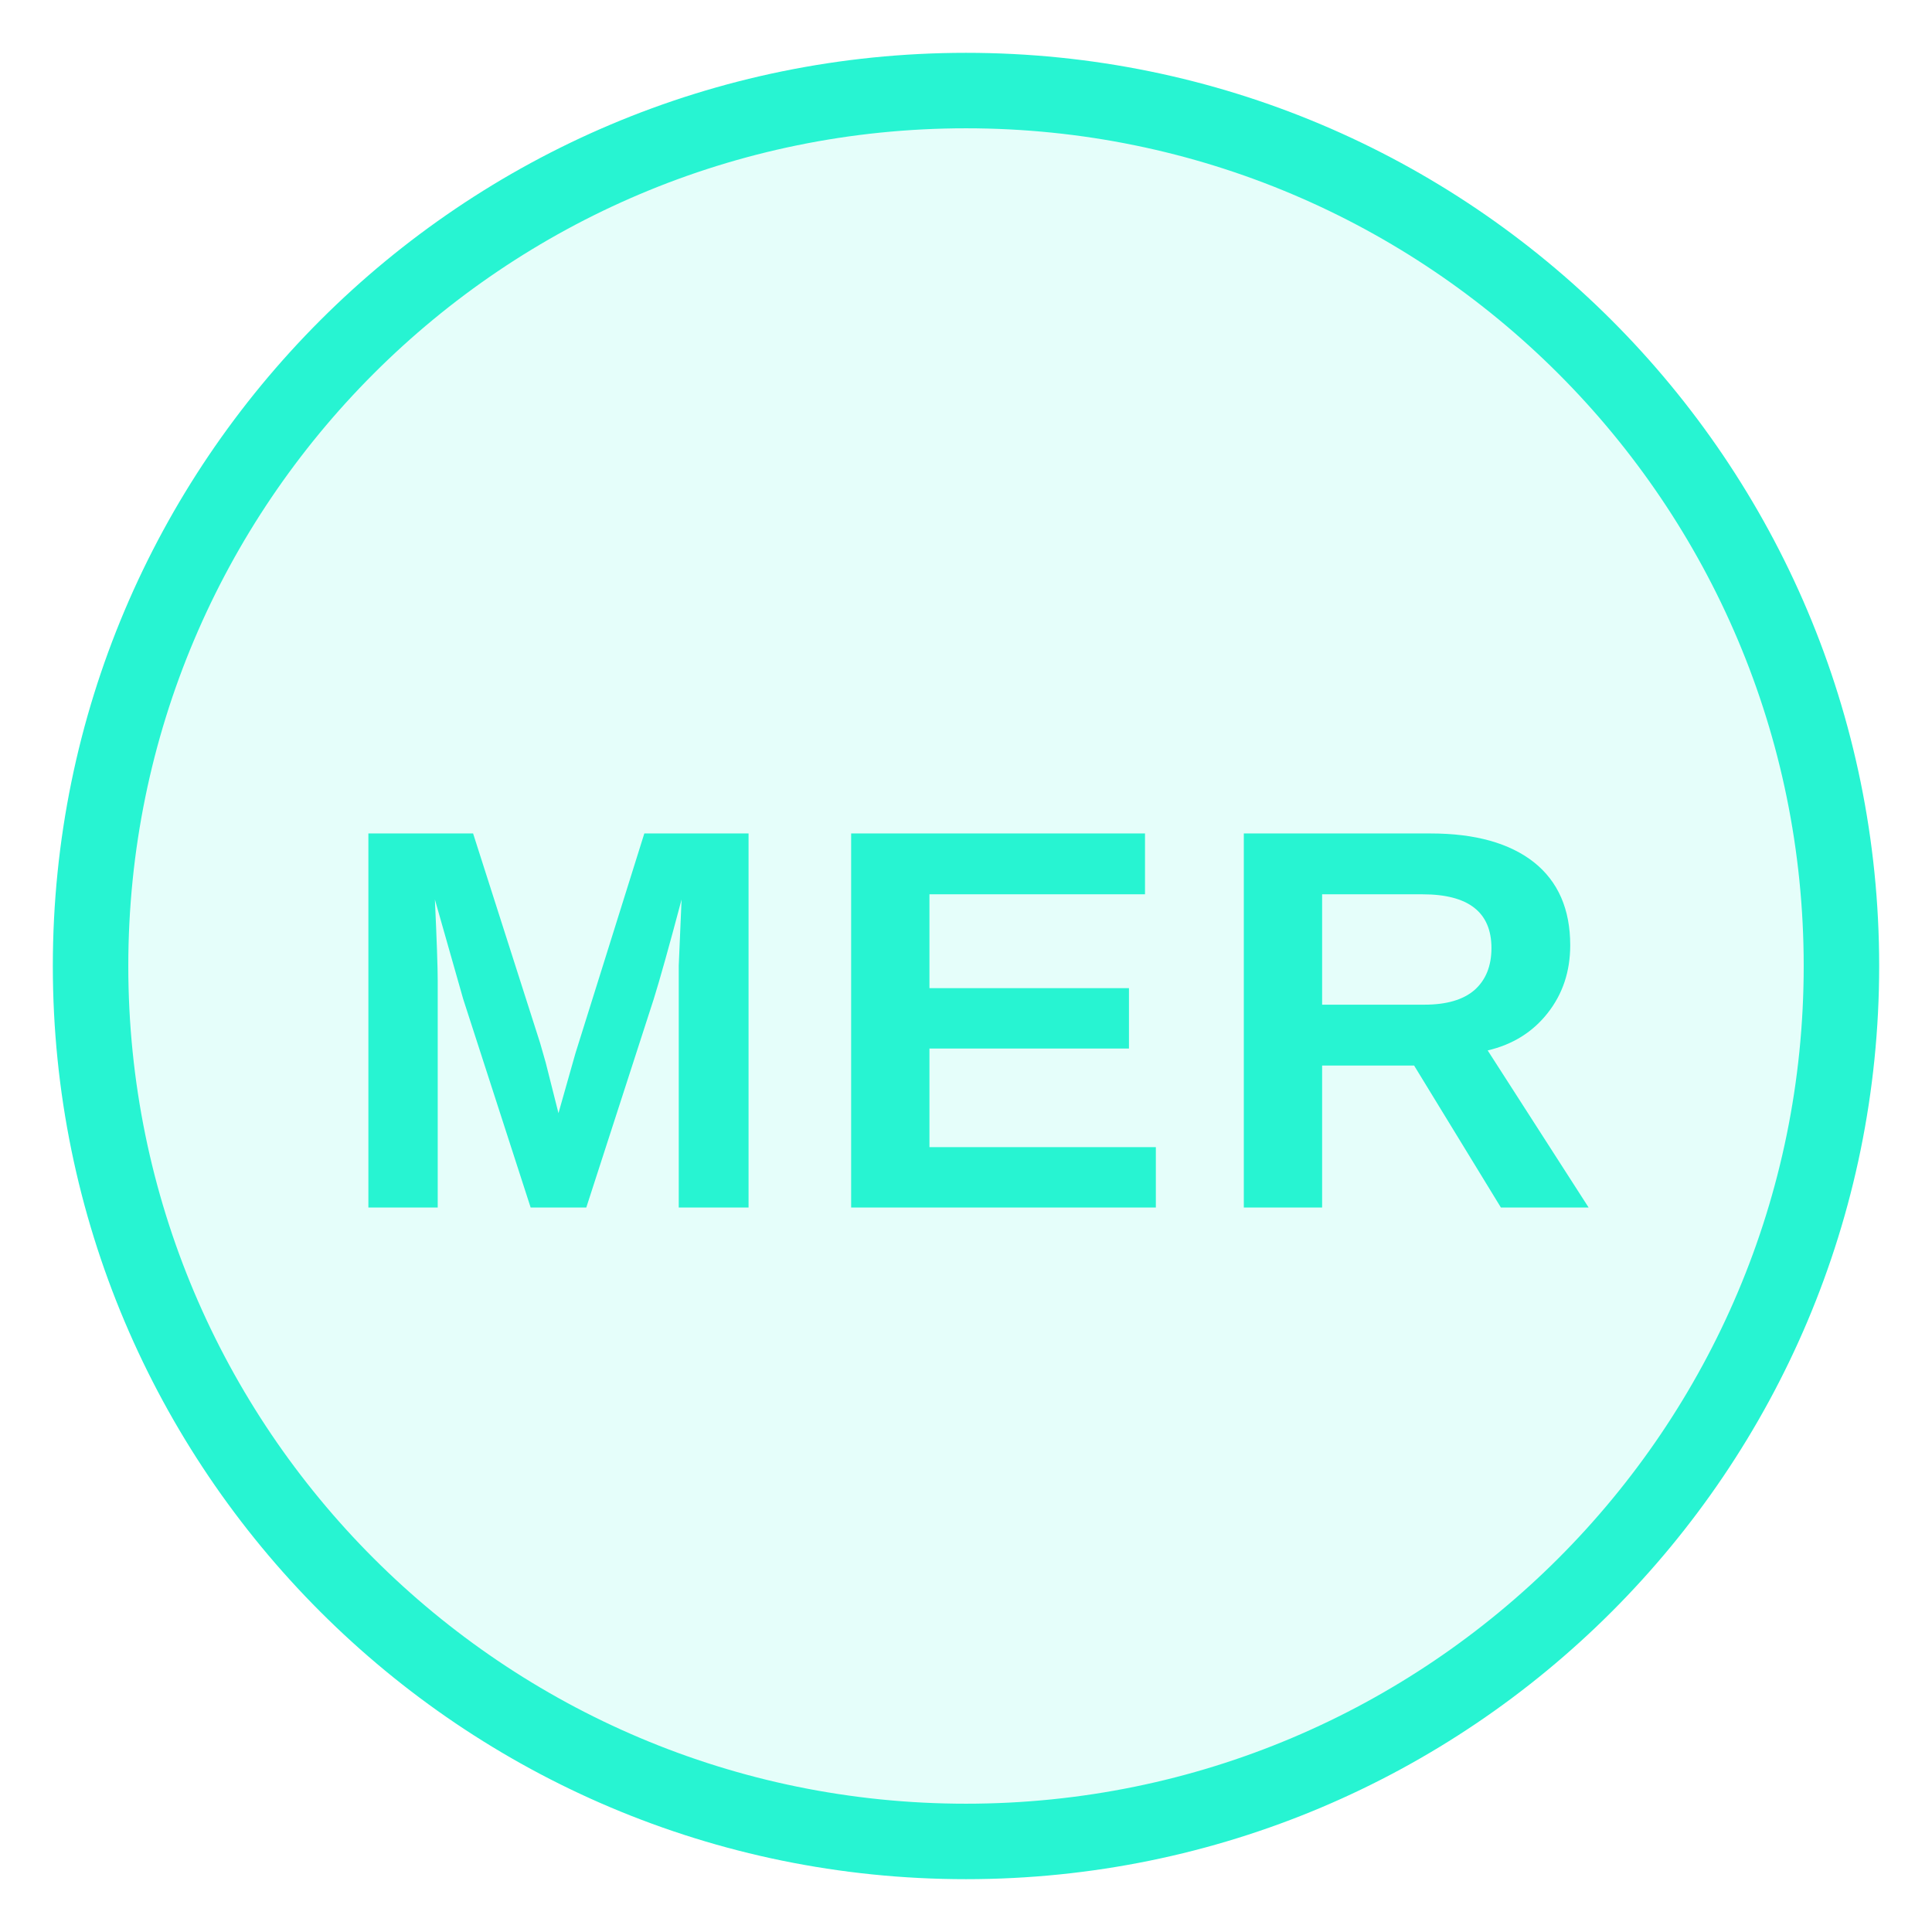
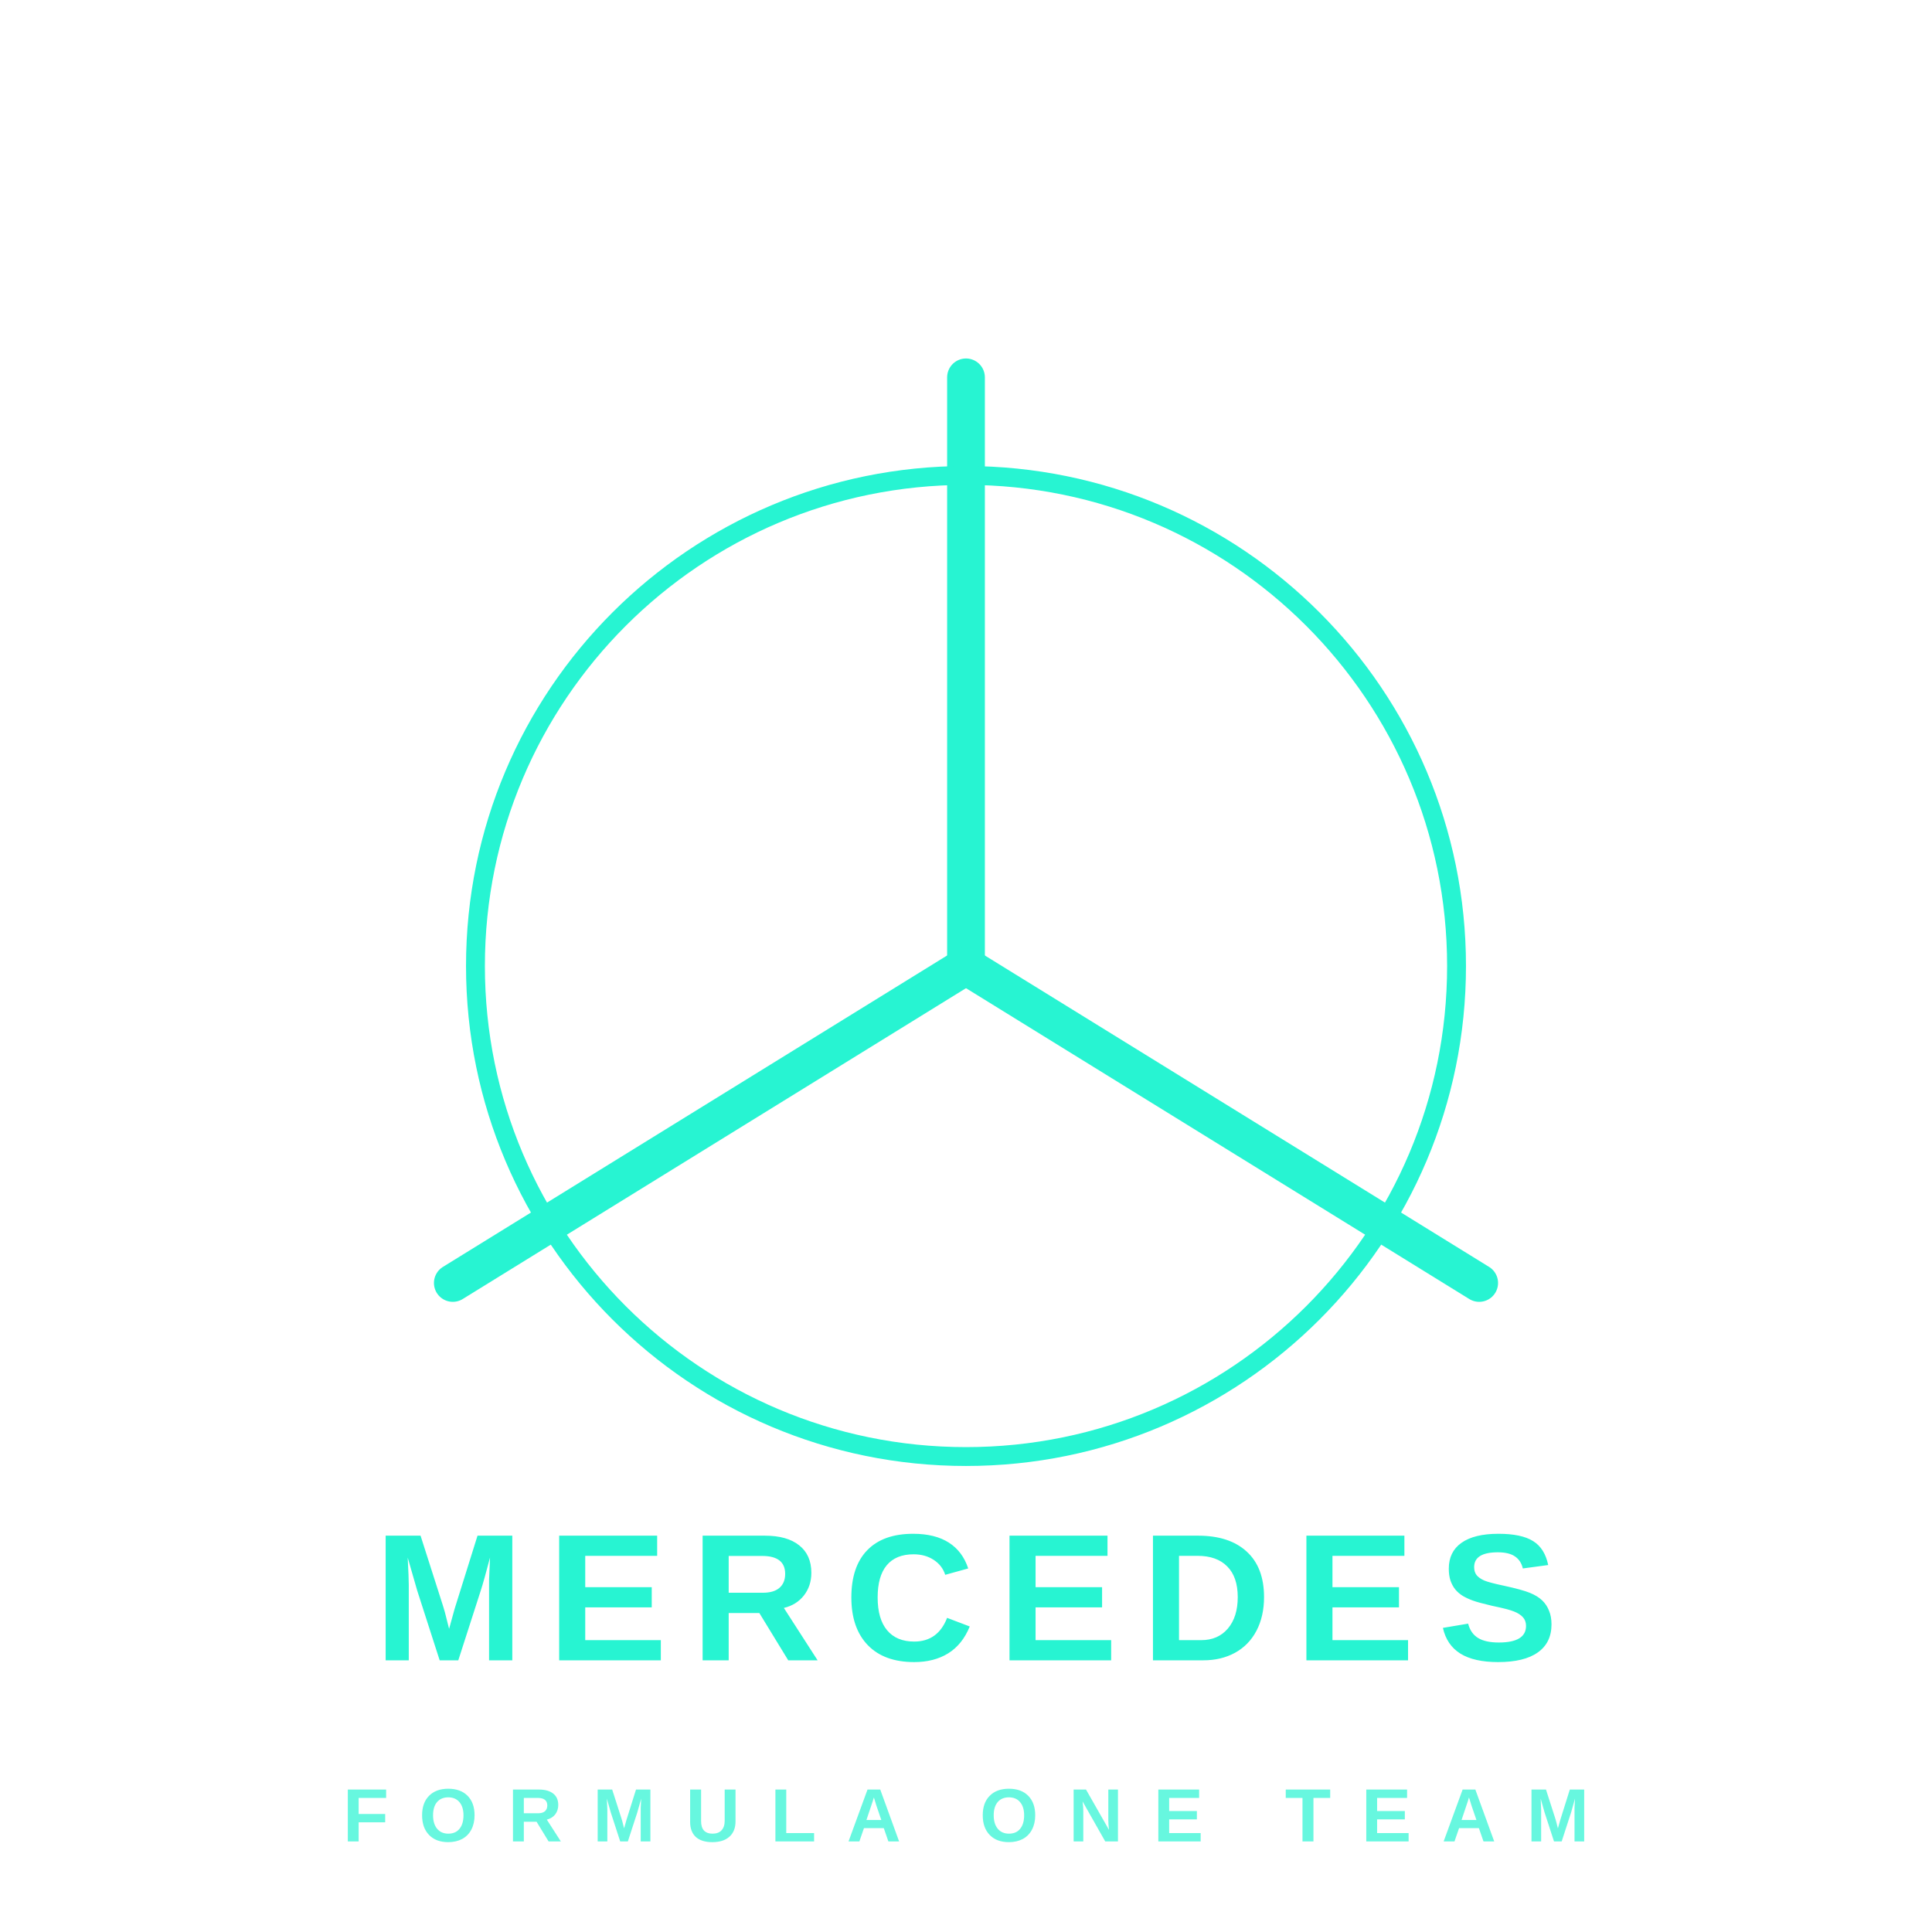
- <svg xmlns="http://www.w3.org/2000/svg" viewBox="0 0 64 64" width="64" height="64">
-   <circle cx="32" cy="32" r="30" fill="#27F4D2" fill-opacity="0.12" />
-   <circle cx="32" cy="32" r="29" fill="none" stroke="#27F4D2" stroke-width="2.5" />
-   <text x="32" y="40" font-family="system-ui, -apple-system, 'Helvetica Neue', Arial, sans-serif" font-weight="800" font-size="18" letter-spacing="1" text-anchor="middle" fill="#27F4D2">MER</text>
+ <svg xmlns="http://www.w3.org/2000/svg" viewBox="0 0 256 256" width="256" height="256" aria-label="MERCEDES Formula One Team — placeholder">
+   <rect width="256" height="256" fill="none" />
+   <g stroke="#27F4D2" stroke-width="5" stroke-linecap="round" fill="none">
+     <line x1="128" y1="128" x2="128" y2="50" />
+     <line x1="128" y1="128" x2="60" y2="170" />
+     <line x1="128" y1="128" x2="196" y2="170" />
+     <circle cx="128" cy="128" r="65" stroke="#27F4D2" stroke-width="2.5" fill="none" />
+   </g>
+   <text x="128" y="220" font-family="system-ui, -apple-system, 'Helvetica Neue', Arial, sans-serif" font-weight="900" font-size="24" letter-spacing="3" text-anchor="middle" fill="#27F4D2">MERCEDES</text>
+   <text x="128" y="244" font-family="system-ui, -apple-system, 'Helvetica Neue', Arial, sans-serif" font-weight="600" font-size="10" letter-spacing="4" text-anchor="middle" fill="#27F4D2" opacity="0.7">FORMULA ONE TEAM</text>
</svg>
